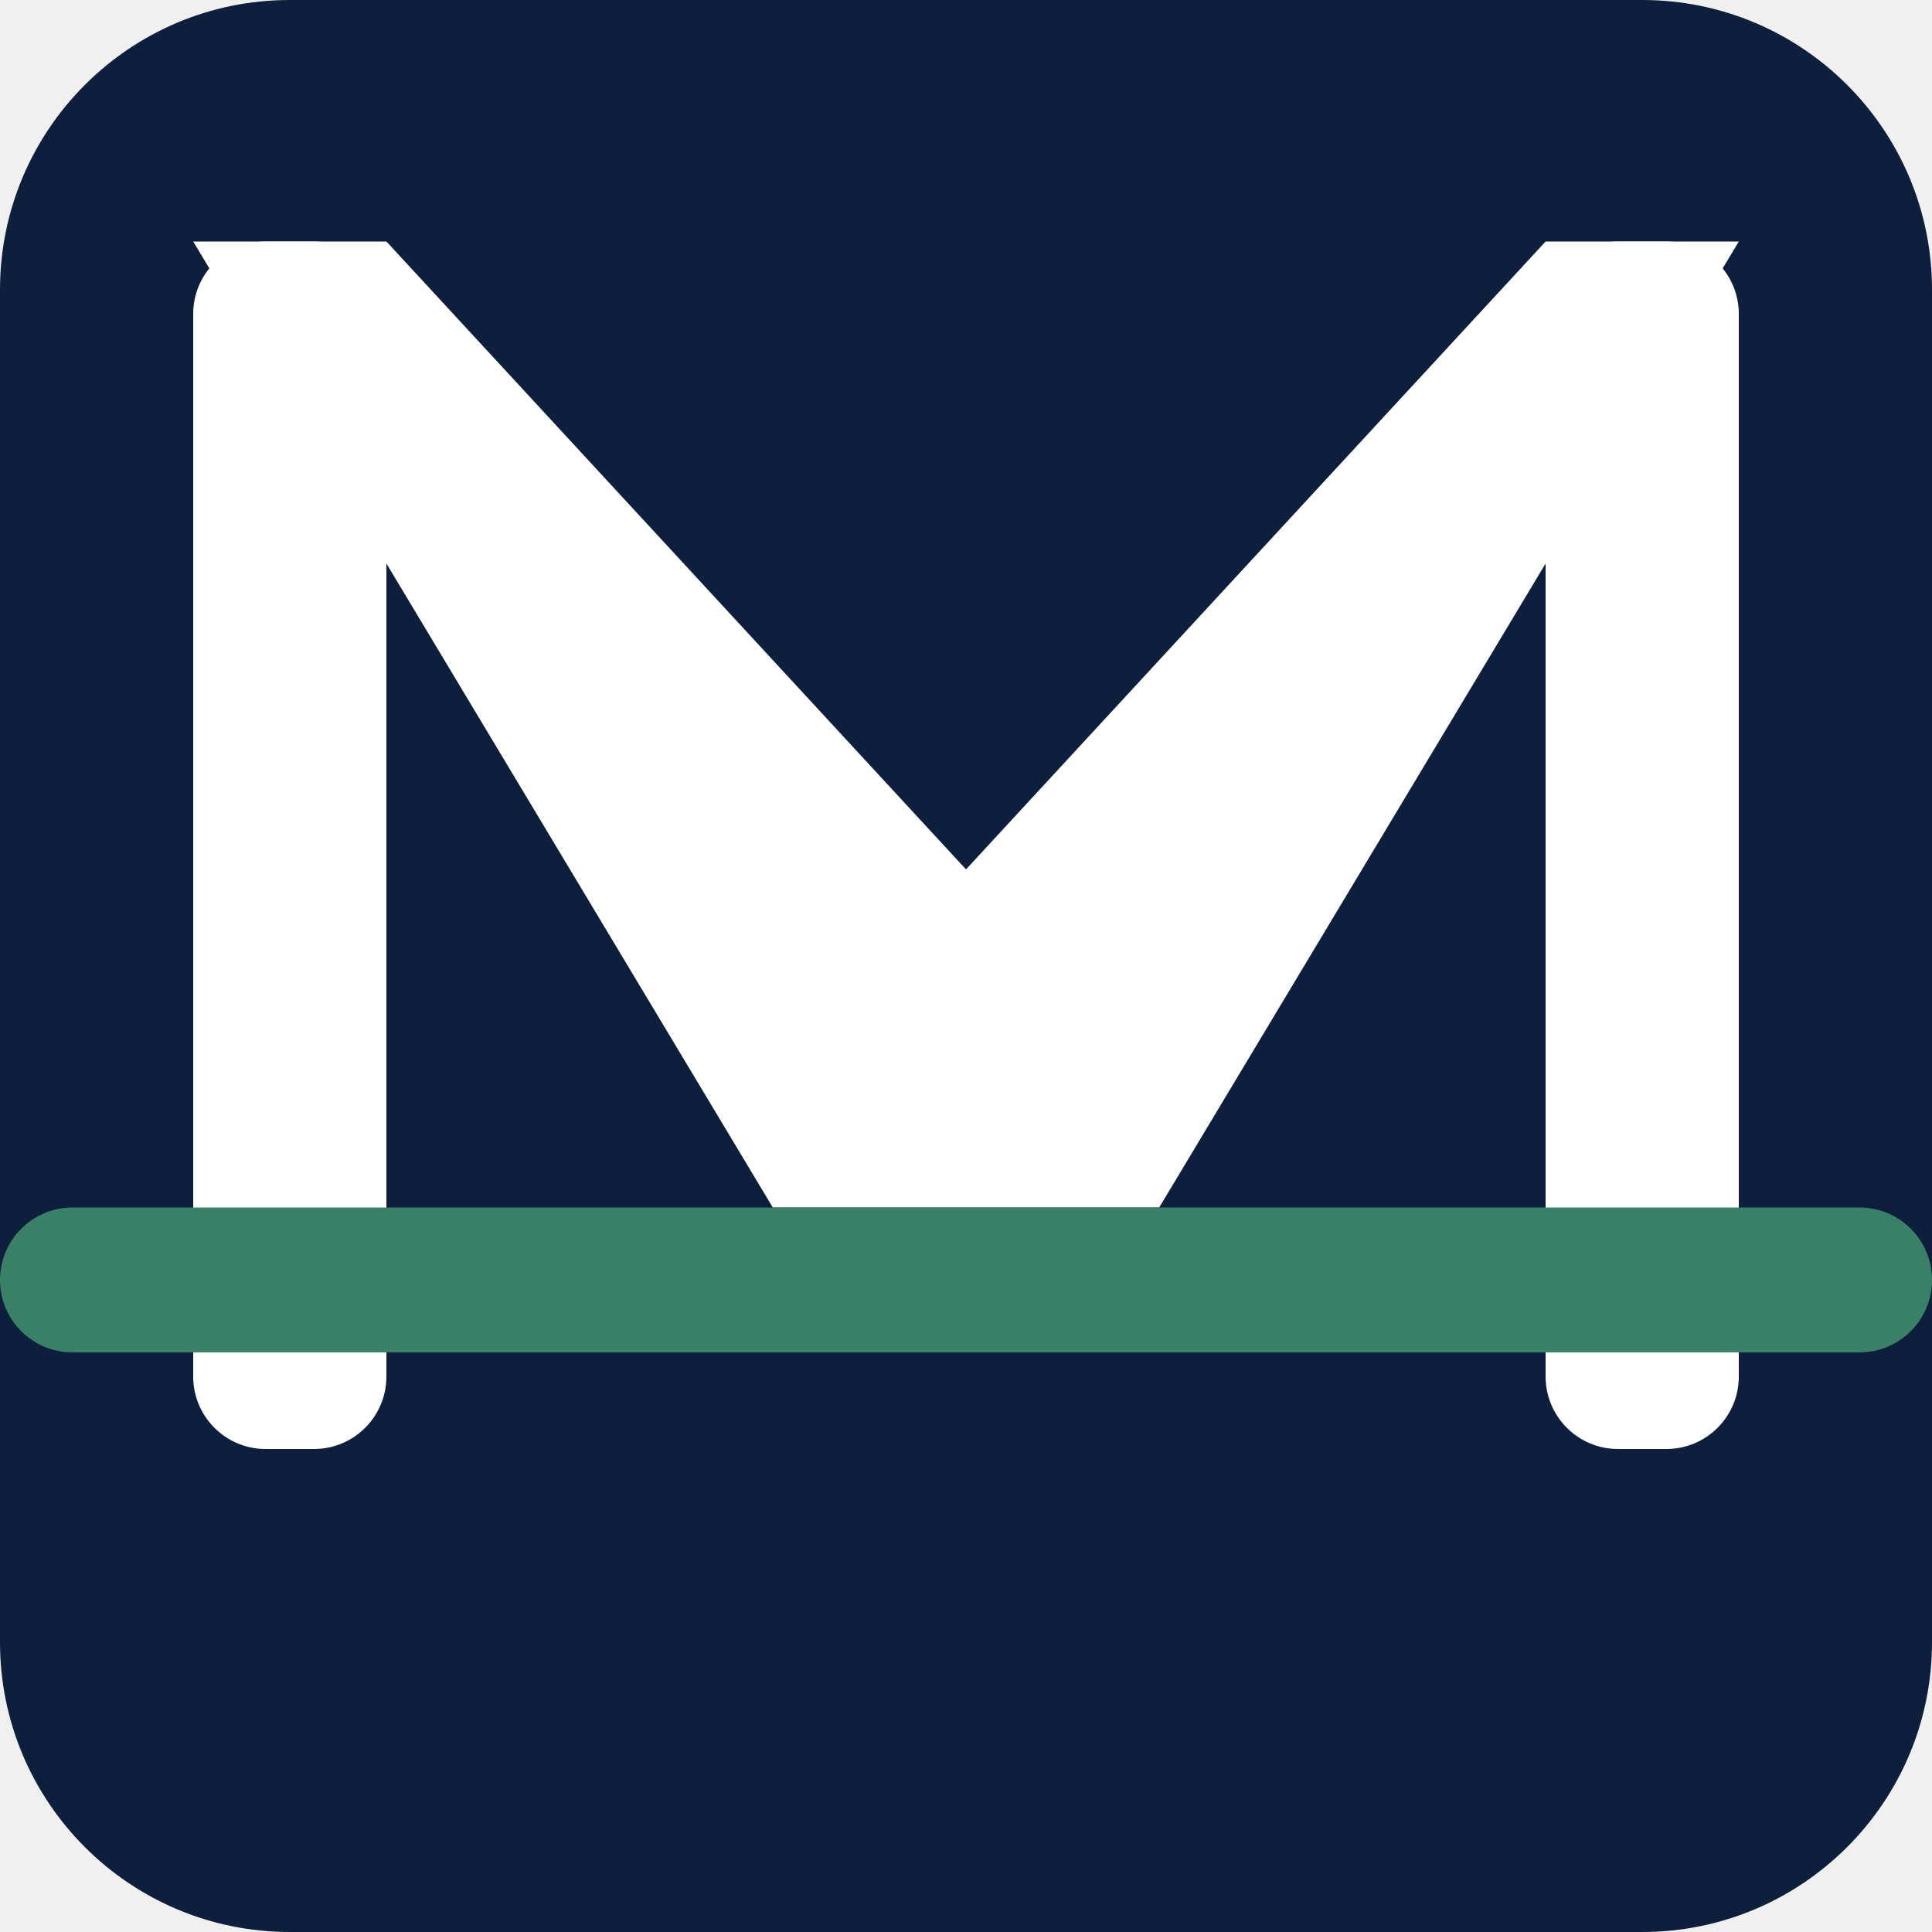
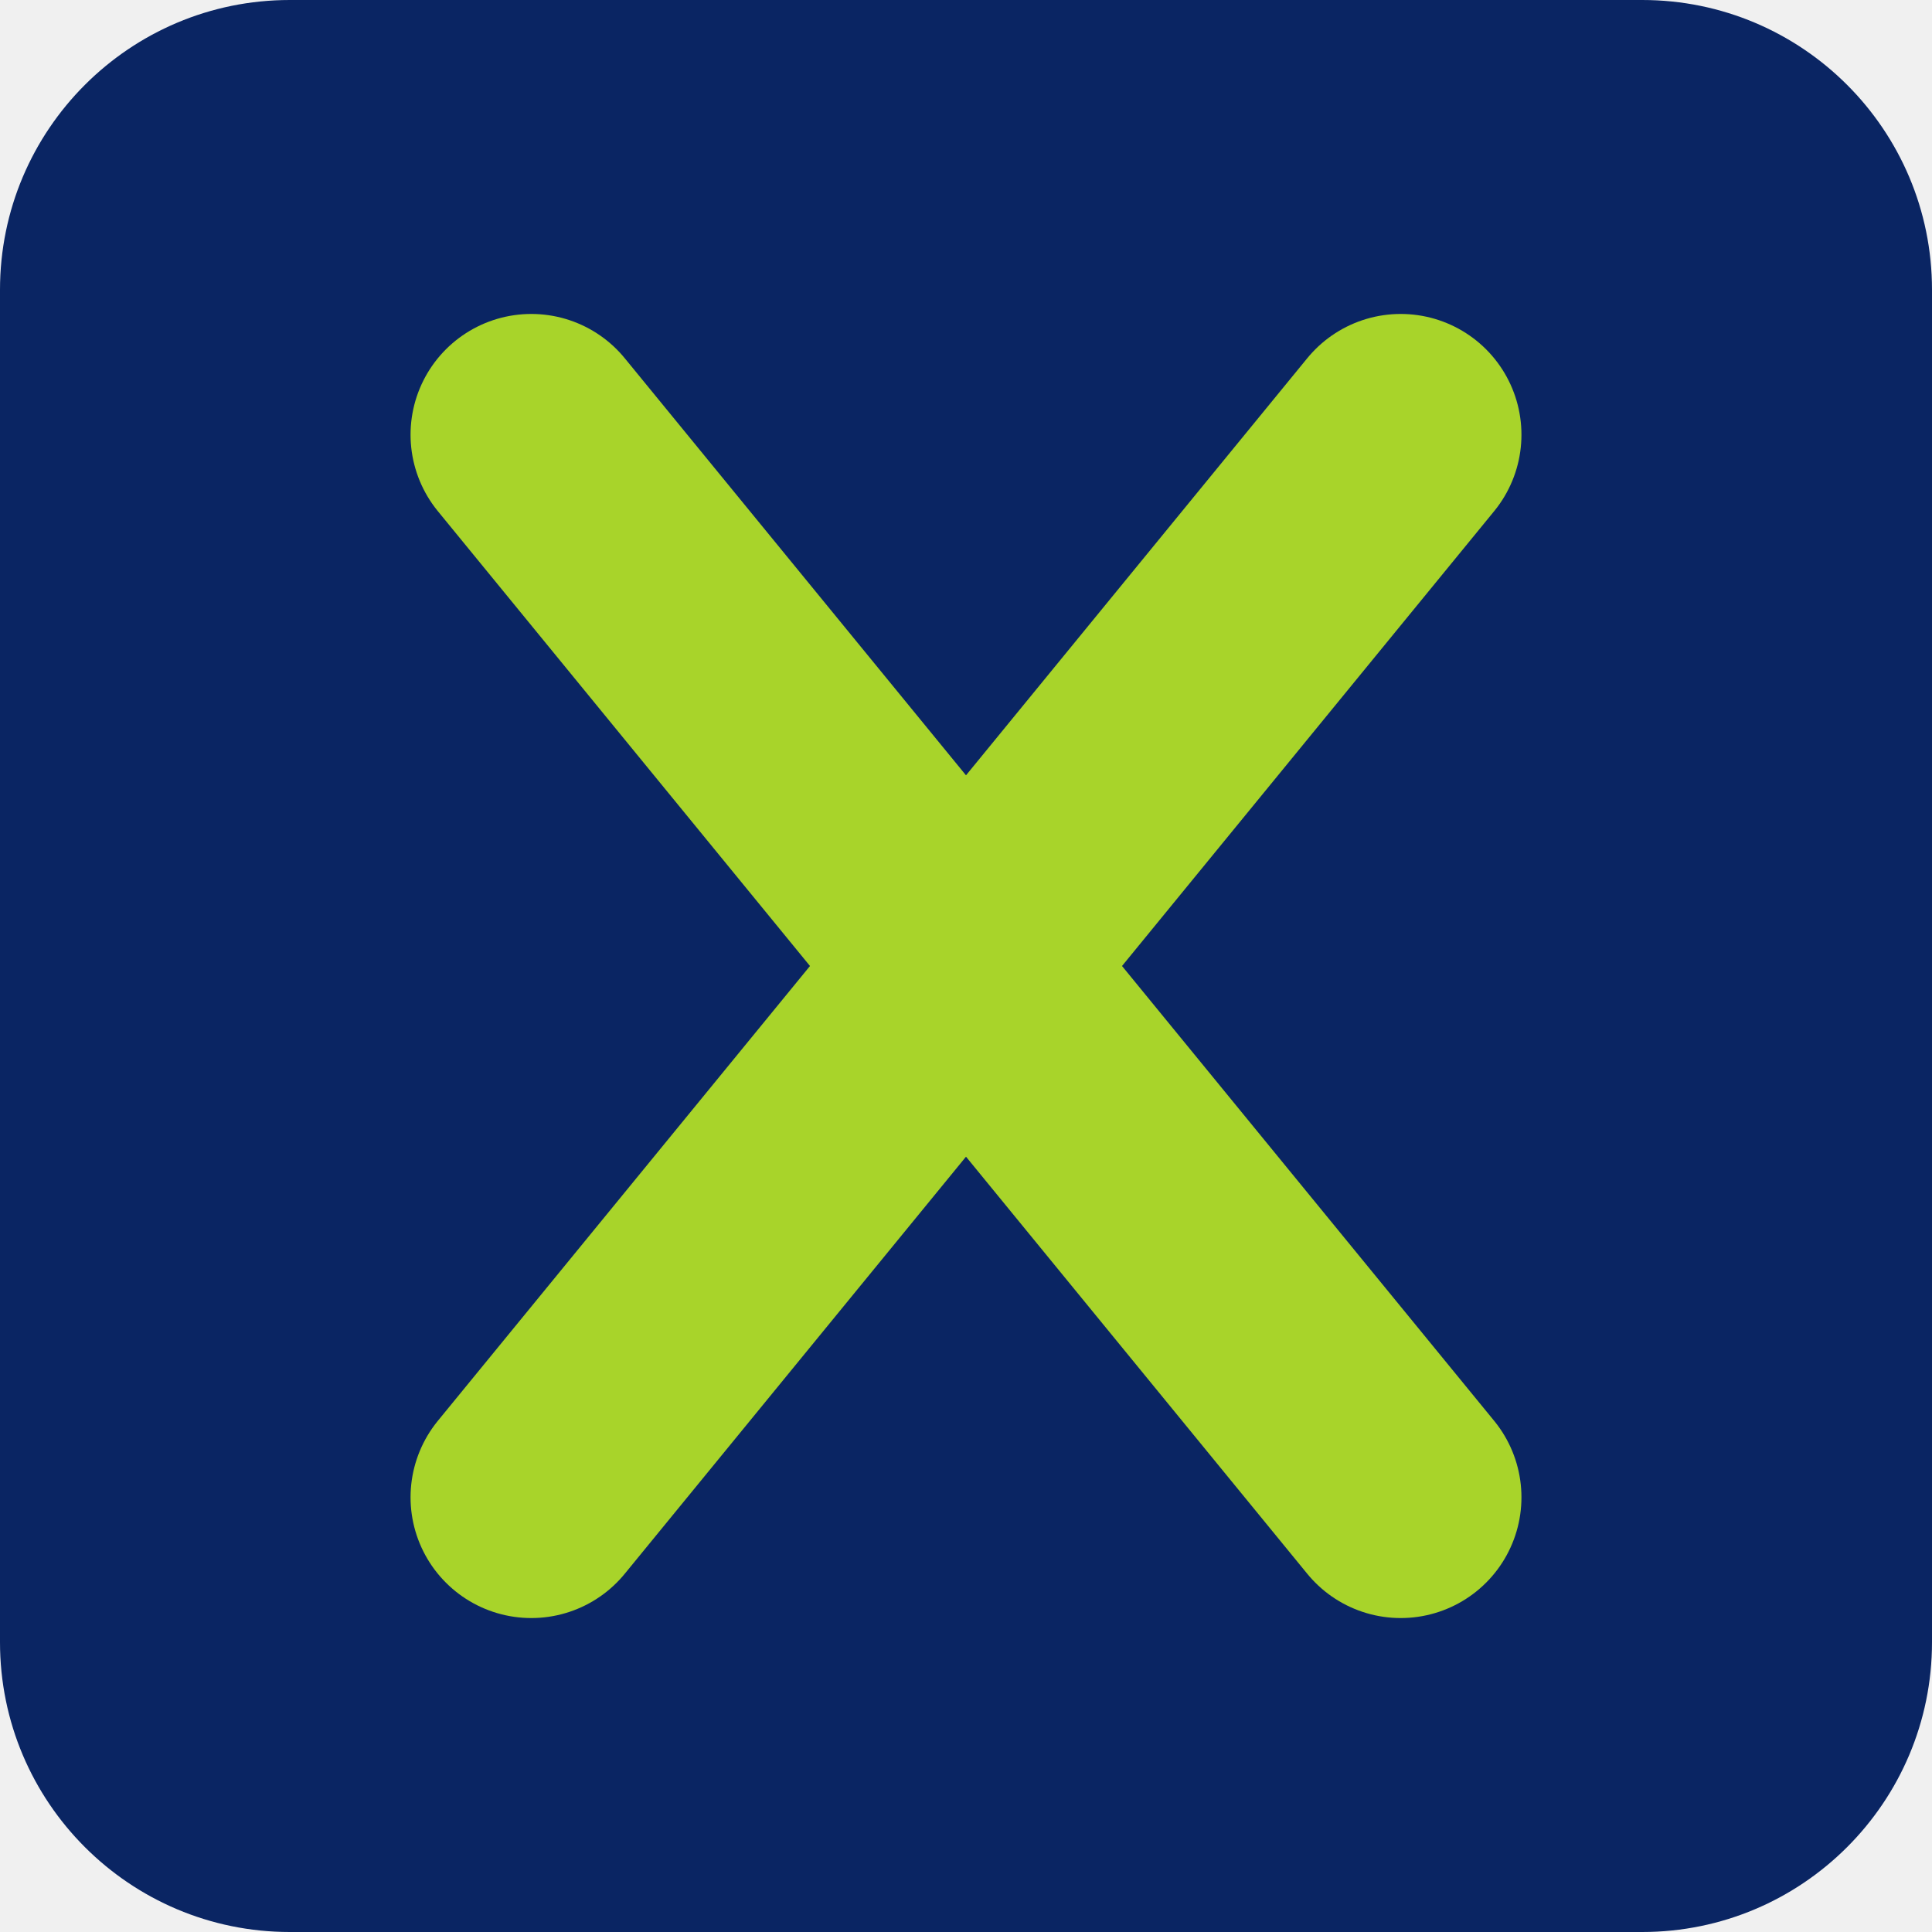
<svg xmlns="http://www.w3.org/2000/svg" width="180" height="180" viewBox="0 0 80 80">
-   <rect width="80" height="80" rx="12" fill="#0D1F3C" />
-   <rect x="8" y="10" width="8" height="50" rx="3" fill="#FFFFFF" />
-   <rect x="64" y="10" width="8" height="50" rx="3" fill="#FFFFFF" />
-   <polygon points="8,10 16,10 40,36 40,50 32,50" fill="#FFFFFF" />
-   <polygon points="72,10 64,10 40,36 40,50 48,50" fill="#FFFFFF" />
-   <rect x="0" y="50" width="80" height="6" rx="3" fill="#3A8068" />
+   <rect width="80" height="80" rx="12" fill="#0A2563" />
+   <path d="M22 18 L58 62 M58 18 L22 62" stroke="#A8D42A" stroke-width="10" stroke-linecap="round" />
</svg>
